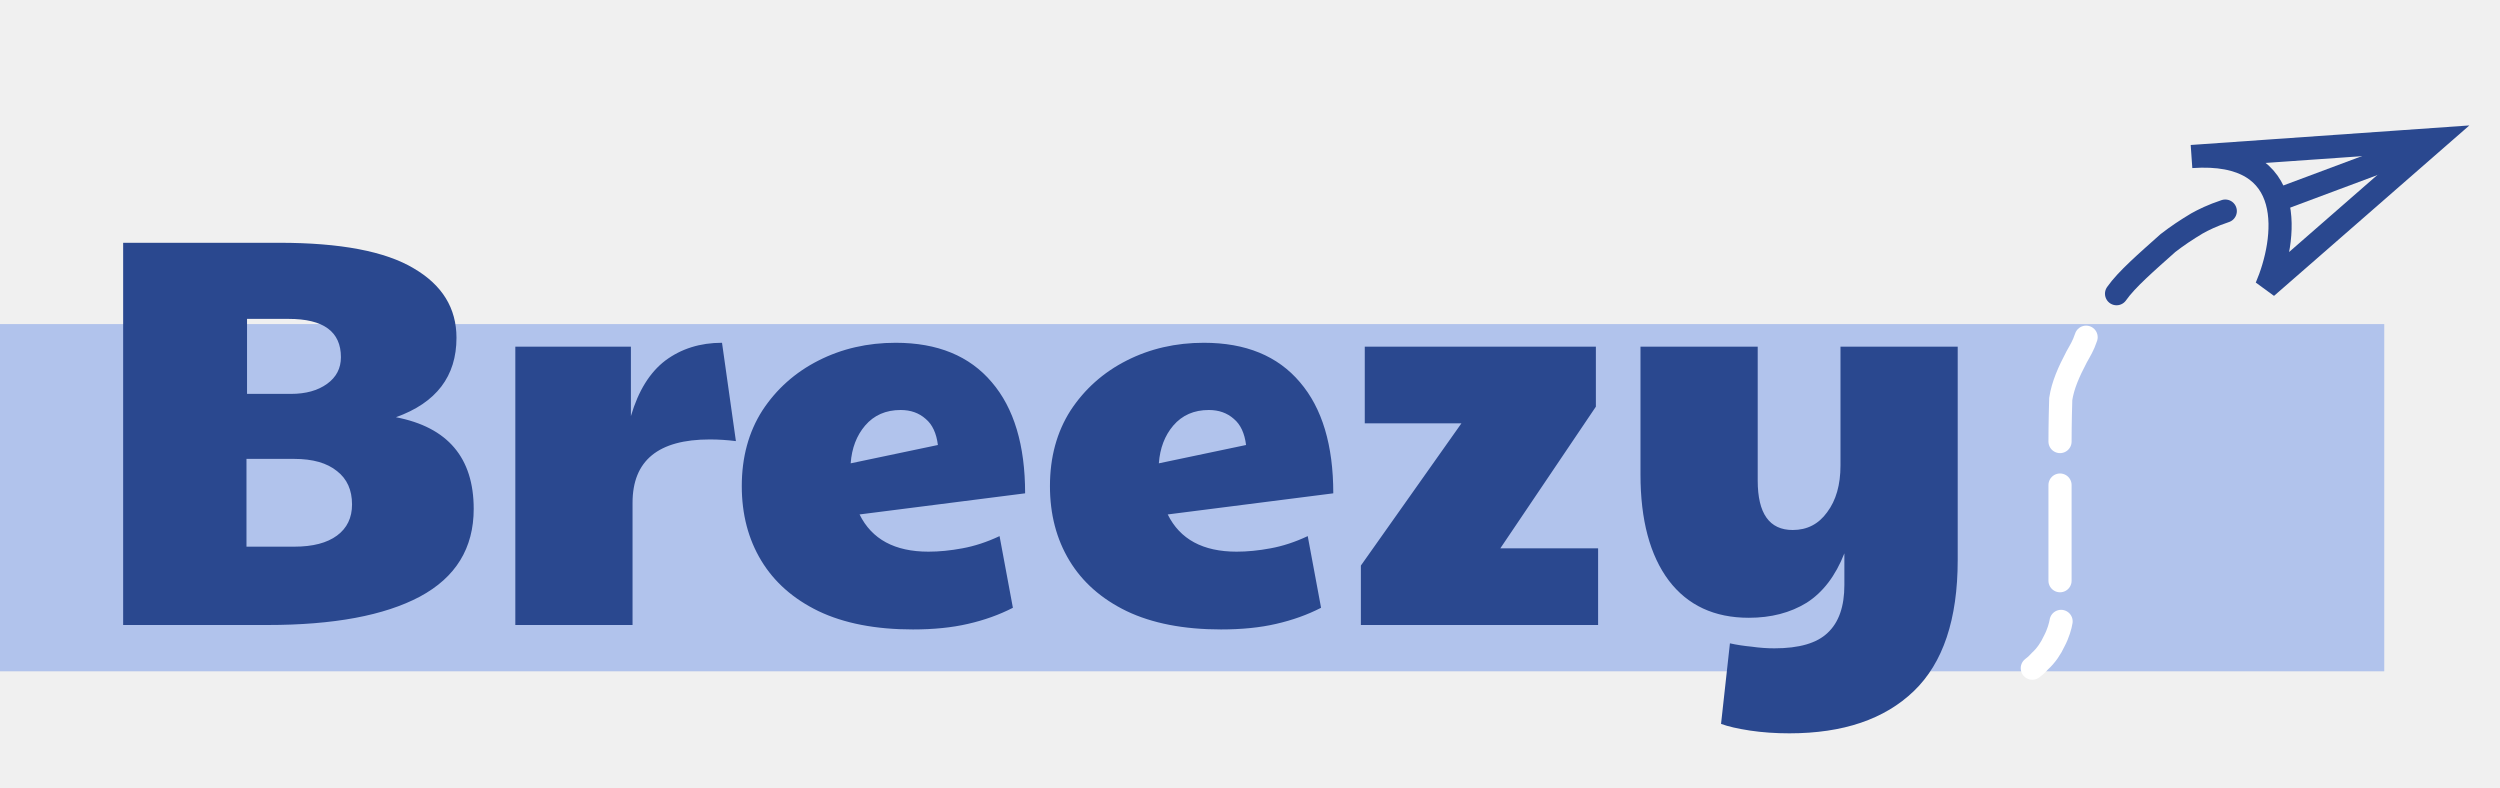
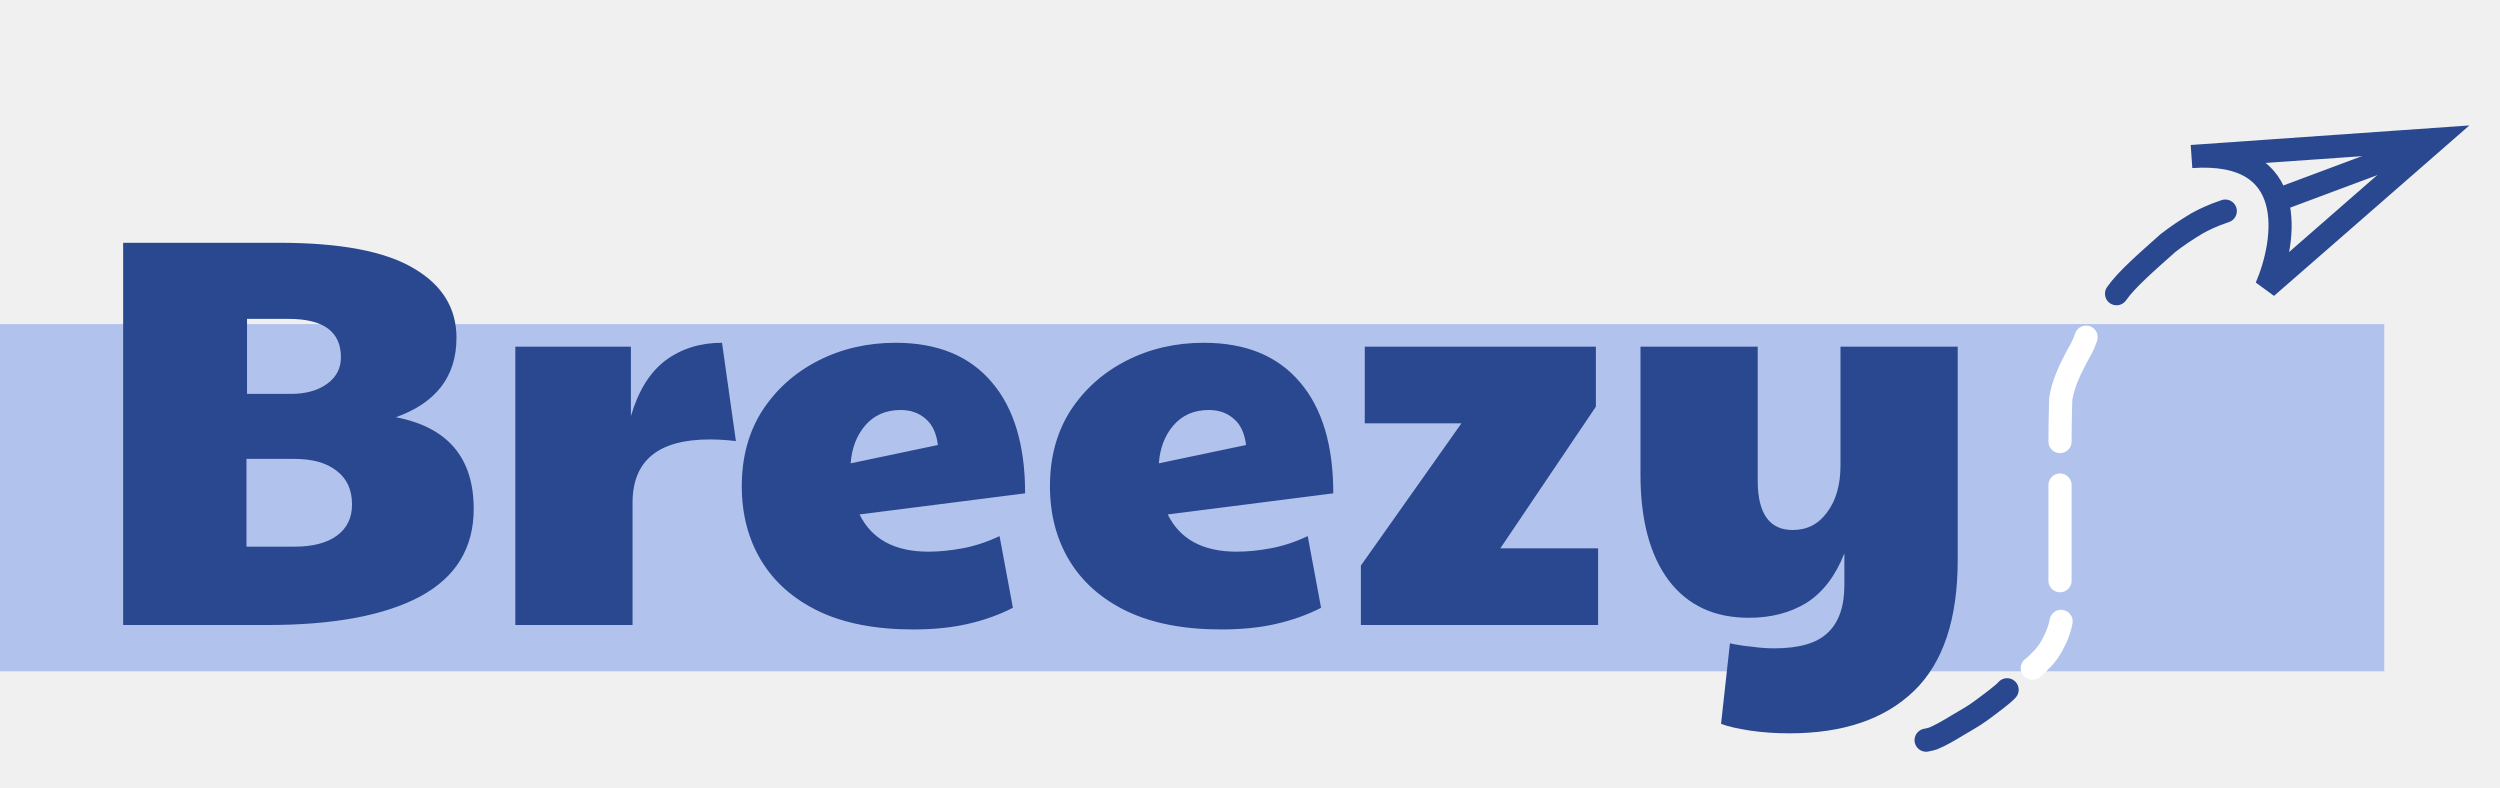
<svg xmlns="http://www.w3.org/2000/svg" width="108" height="34" viewBox="0 0 108 34" fill="none">
  <rect y="14" width="103" height="15" fill="#B1C3EC" />
+   <path d="M86.707 29.798C86.527 30.004 85.957 30.419 85.555 30.717C85.24 30.951 84.869 31.145 84.531 31.352C84.194 31.56 83.832 31.767 83.521 31.897C83.442 31.923 83.365 31.948 83.208 31.975" stroke="#2A488F" stroke-linecap="round" />
  <path d="M11.56 27H5.32V10.488H12.064C14.704 10.488 16.64 10.856 17.872 11.592C19.104 12.312 19.72 13.312 19.72 14.592C19.72 16.256 18.848 17.4 17.104 18.024C19.344 18.456 20.464 19.776 20.464 21.984C20.464 23.68 19.688 24.944 18.136 25.776C16.6 26.592 14.408 27 11.56 27ZM10.672 17.016H12.568C13.208 17.016 13.728 16.872 14.128 16.584C14.528 16.296 14.728 15.912 14.728 15.432C14.728 14.328 13.976 13.776 12.472 13.776H10.672V17.016ZM12.712 23.616C13.512 23.616 14.128 23.456 14.56 23.136C14.992 22.816 15.208 22.368 15.208 21.792C15.208 21.168 14.992 20.688 14.56 20.352C14.128 20 13.512 19.824 12.712 19.824H10.648V23.616H12.712ZM22.262 27V14.976H27.255V17.976C27.575 16.888 28.07 16.088 28.742 15.576C29.43 15.064 30.247 14.808 31.191 14.808L31.791 19.056C31.407 19.008 31.03 18.984 30.663 18.984C28.439 18.984 27.326 19.896 27.326 21.72V27H22.262ZM40.109 23.832C40.573 23.832 41.061 23.784 41.573 23.688C42.101 23.592 42.637 23.416 43.181 23.16L43.757 26.256C43.165 26.56 42.517 26.792 41.813 26.952C41.125 27.112 40.333 27.192 39.437 27.192C37.821 27.192 36.461 26.928 35.357 26.4C34.269 25.872 33.445 25.144 32.885 24.216C32.325 23.288 32.045 22.216 32.045 21C32.045 19.752 32.341 18.664 32.933 17.736C33.541 16.808 34.349 16.088 35.357 15.576C36.365 15.064 37.477 14.808 38.693 14.808C40.501 14.808 41.885 15.376 42.845 16.512C43.805 17.632 44.285 19.232 44.285 21.312L37.133 22.224C37.661 23.296 38.653 23.832 40.109 23.832ZM36.749 20.016L40.517 19.224C40.453 18.712 40.277 18.336 39.989 18.096C39.701 17.84 39.341 17.712 38.909 17.712C38.269 17.712 37.757 17.936 37.373 18.384C37.005 18.816 36.797 19.36 36.749 20.016ZM53.422 23.832C53.886 23.832 54.374 23.784 54.886 23.688C55.414 23.592 55.95 23.416 56.494 23.16L57.07 26.256C56.478 26.56 55.83 26.792 55.126 26.952C54.438 27.112 53.646 27.192 52.75 27.192C51.134 27.192 49.774 26.928 48.67 26.4C47.582 25.872 46.758 25.144 46.198 24.216C45.638 23.288 45.358 22.216 45.358 21C45.358 19.752 45.654 18.664 46.246 17.736C46.854 16.808 47.662 16.088 48.67 15.576C49.678 15.064 50.79 14.808 52.006 14.808C53.814 14.808 55.198 15.376 56.158 16.512C57.118 17.632 57.598 19.232 57.598 21.312L50.446 22.224C50.974 23.296 51.966 23.832 53.422 23.832ZM50.062 20.016L53.83 19.224C53.766 18.712 53.59 18.336 53.302 18.096C53.014 17.84 52.654 17.712 52.222 17.712C51.582 17.712 51.07 17.936 50.686 18.384C50.318 18.816 50.11 19.36 50.062 20.016ZM58.79 27V24.432L63.134 18.288H58.958V14.976H68.942V17.568L64.814 23.688H69.038V27H58.79ZM77.301 31.68C76.693 31.68 76.125 31.64 75.597 31.56C75.069 31.48 74.653 31.384 74.349 31.272L74.733 27.792C75.021 27.856 75.333 27.904 75.669 27.936C76.005 27.984 76.333 28.008 76.653 28.008C77.725 28.008 78.493 27.784 78.957 27.336C79.437 26.888 79.677 26.2 79.677 25.272V23.904C79.293 24.88 78.749 25.592 78.045 26.04C77.341 26.472 76.509 26.688 75.549 26.688C74.061 26.688 72.909 26.152 72.093 25.08C71.277 23.992 70.869 22.464 70.869 20.496V14.976H75.933V20.76C75.933 22.184 76.437 22.896 77.445 22.896C78.069 22.896 78.565 22.64 78.933 22.128C79.317 21.616 79.509 20.944 79.509 20.112V14.976H84.573V24.192C84.573 26.752 83.941 28.64 82.677 29.856C81.413 31.072 79.621 31.68 77.301 31.68Z" fill="#2A488F" />
  <path d="M88.993 20.954V25.087" stroke="white" stroke-linecap="round" />
  <path d="M88.993 19.075C88.993 18.951 88.993 18.267 89.024 17.235C89.117 16.637 89.367 16.073 89.711 15.417C89.869 15.132 89.993 14.946 90.12 14.567" stroke="white" stroke-linecap="round" />
  <path d="M91.435 12.688C91.871 12.064 92.747 11.313 93.655 10.5C94.062 10.186 94.439 9.934 94.907 9.653C95.189 9.496 95.561 9.31 96.132 9.119" stroke="#2A488F" stroke-linecap="round" />
  <path d="M89.039 26.844C89.013 27.024 88.91 27.387 88.742 27.698C88.599 28.009 88.392 28.32 88.12 28.566C88.055 28.631 88.004 28.708 87.795 28.865" stroke="white" stroke-linecap="round" />
  <path d="M97.909 12.405C98.778 10.388 99.346 6.434 94.673 6.762L105.225 6.022L99.337 11.16L97.909 12.405Z" stroke="#2A488F" />
  <path d="M98.386 8.641L104.935 6.195" stroke="#2A488F" />
</svg>
